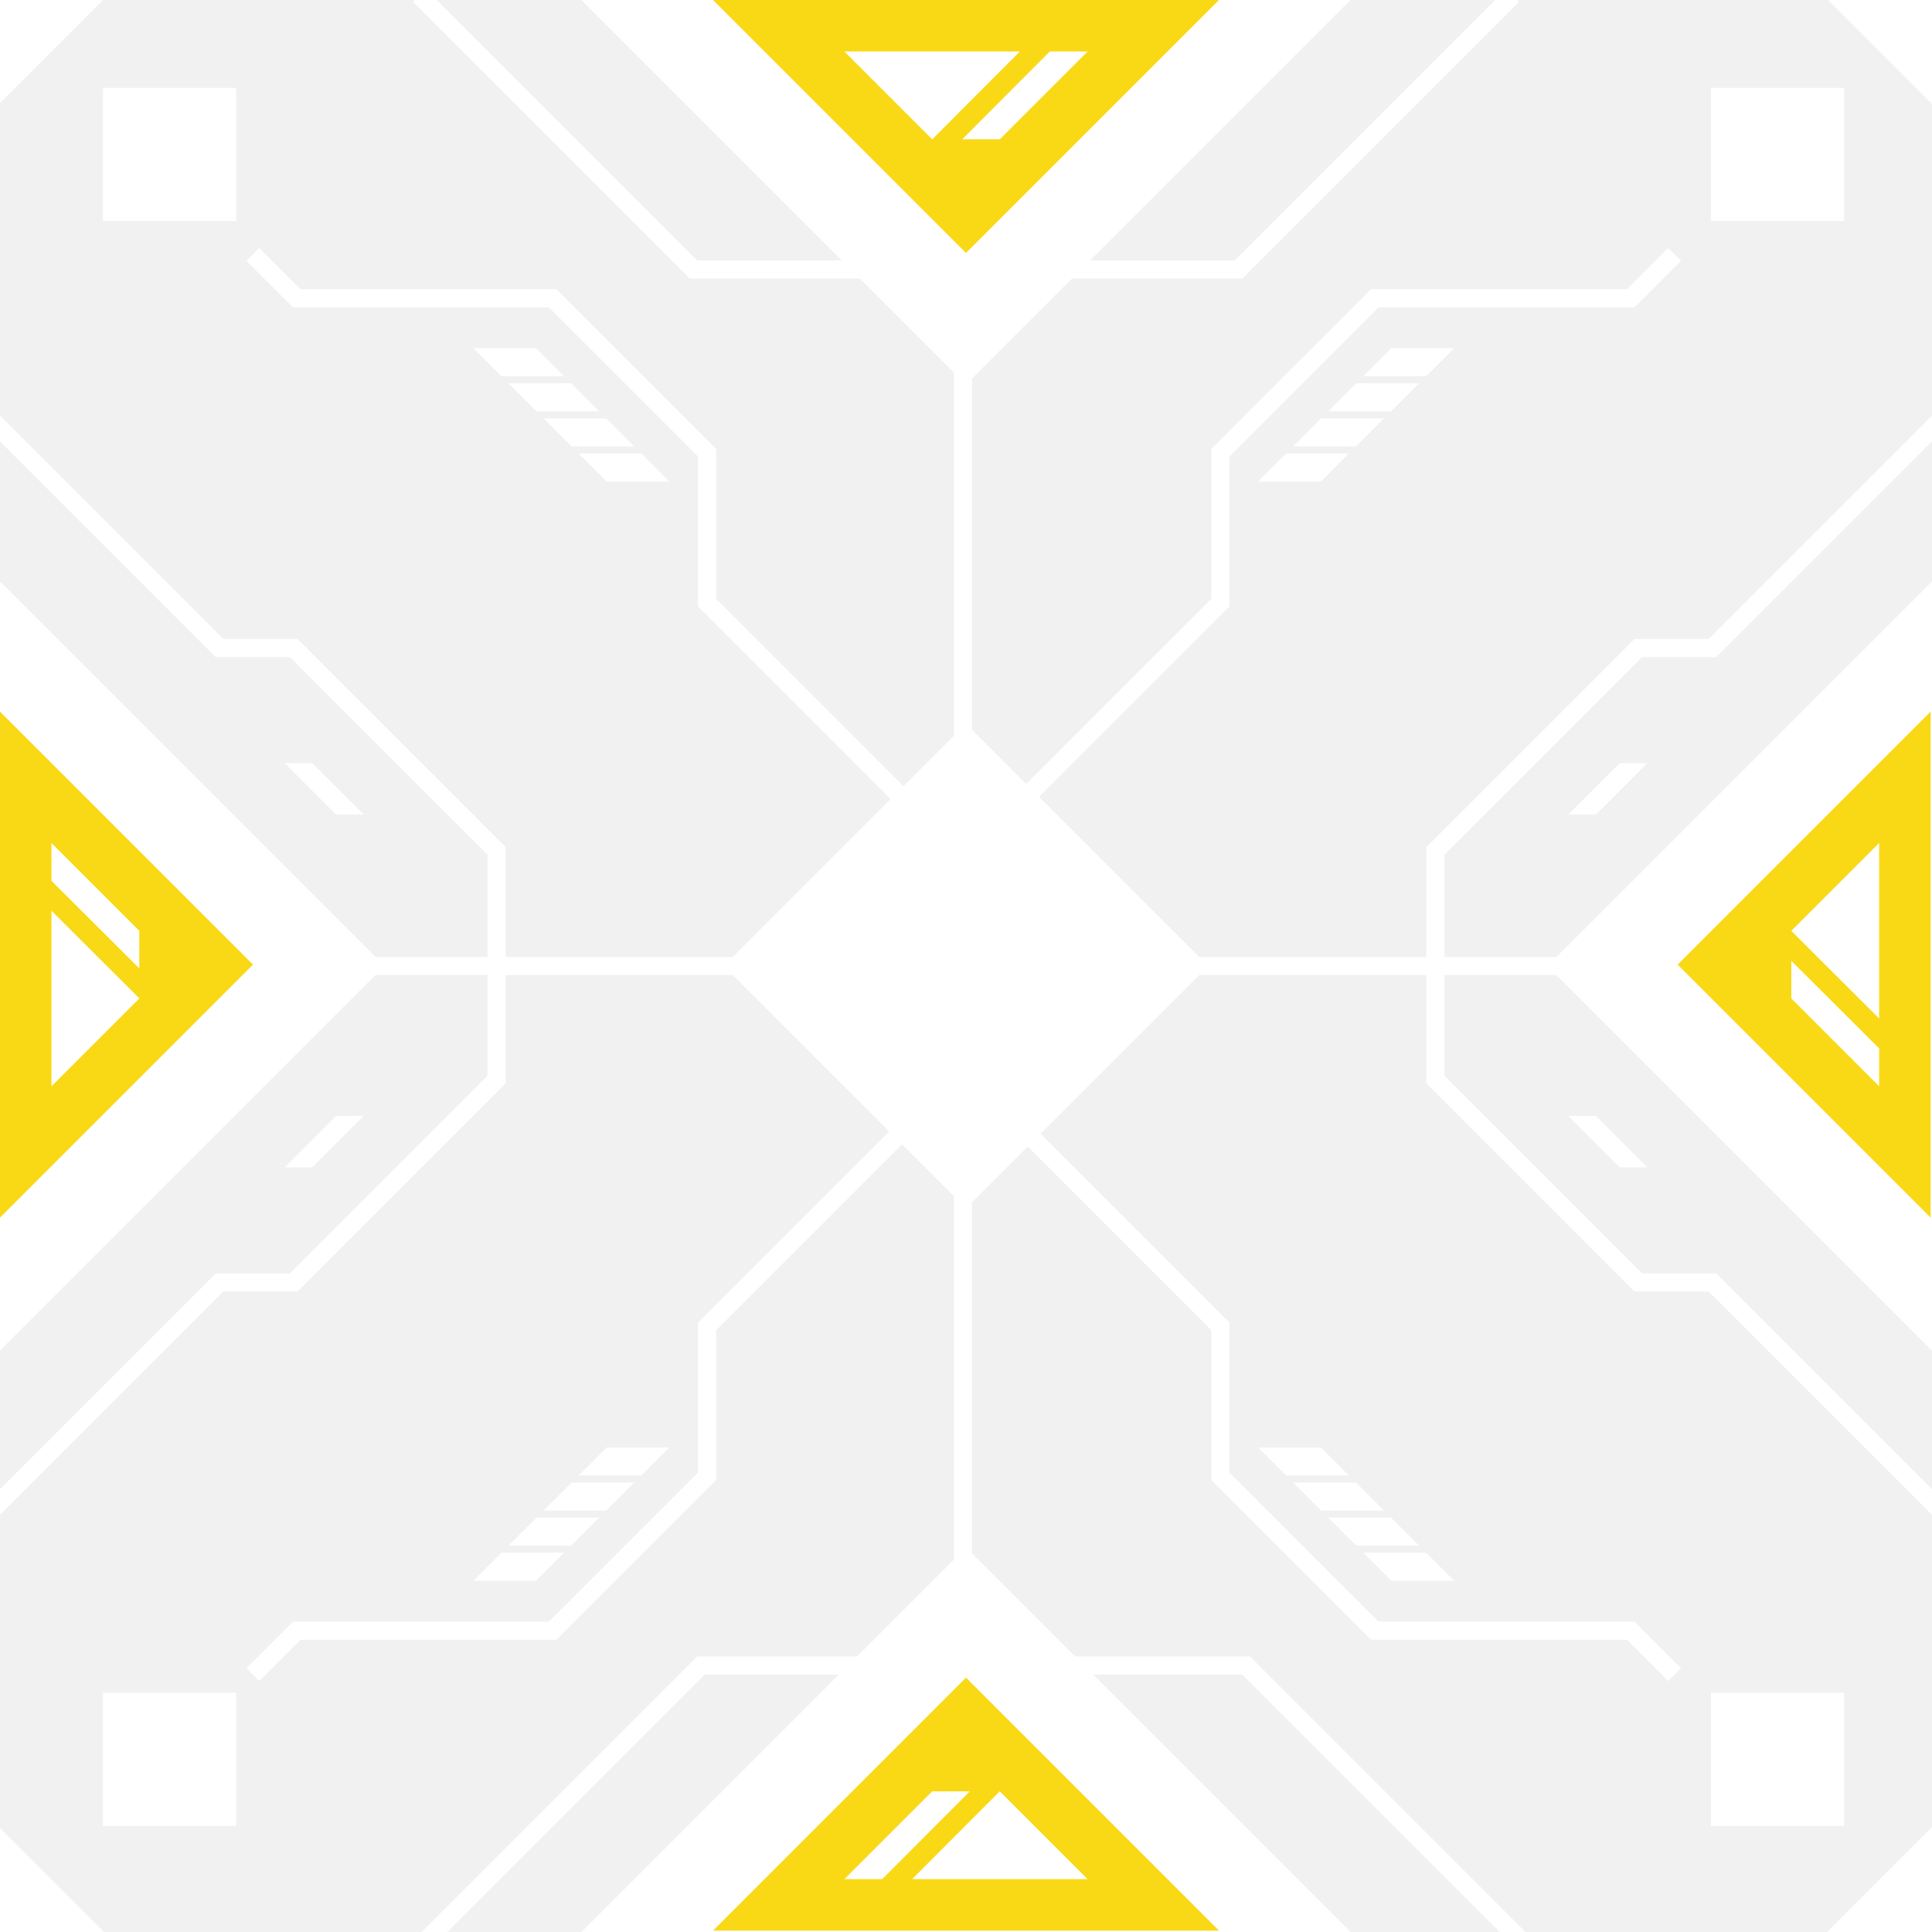
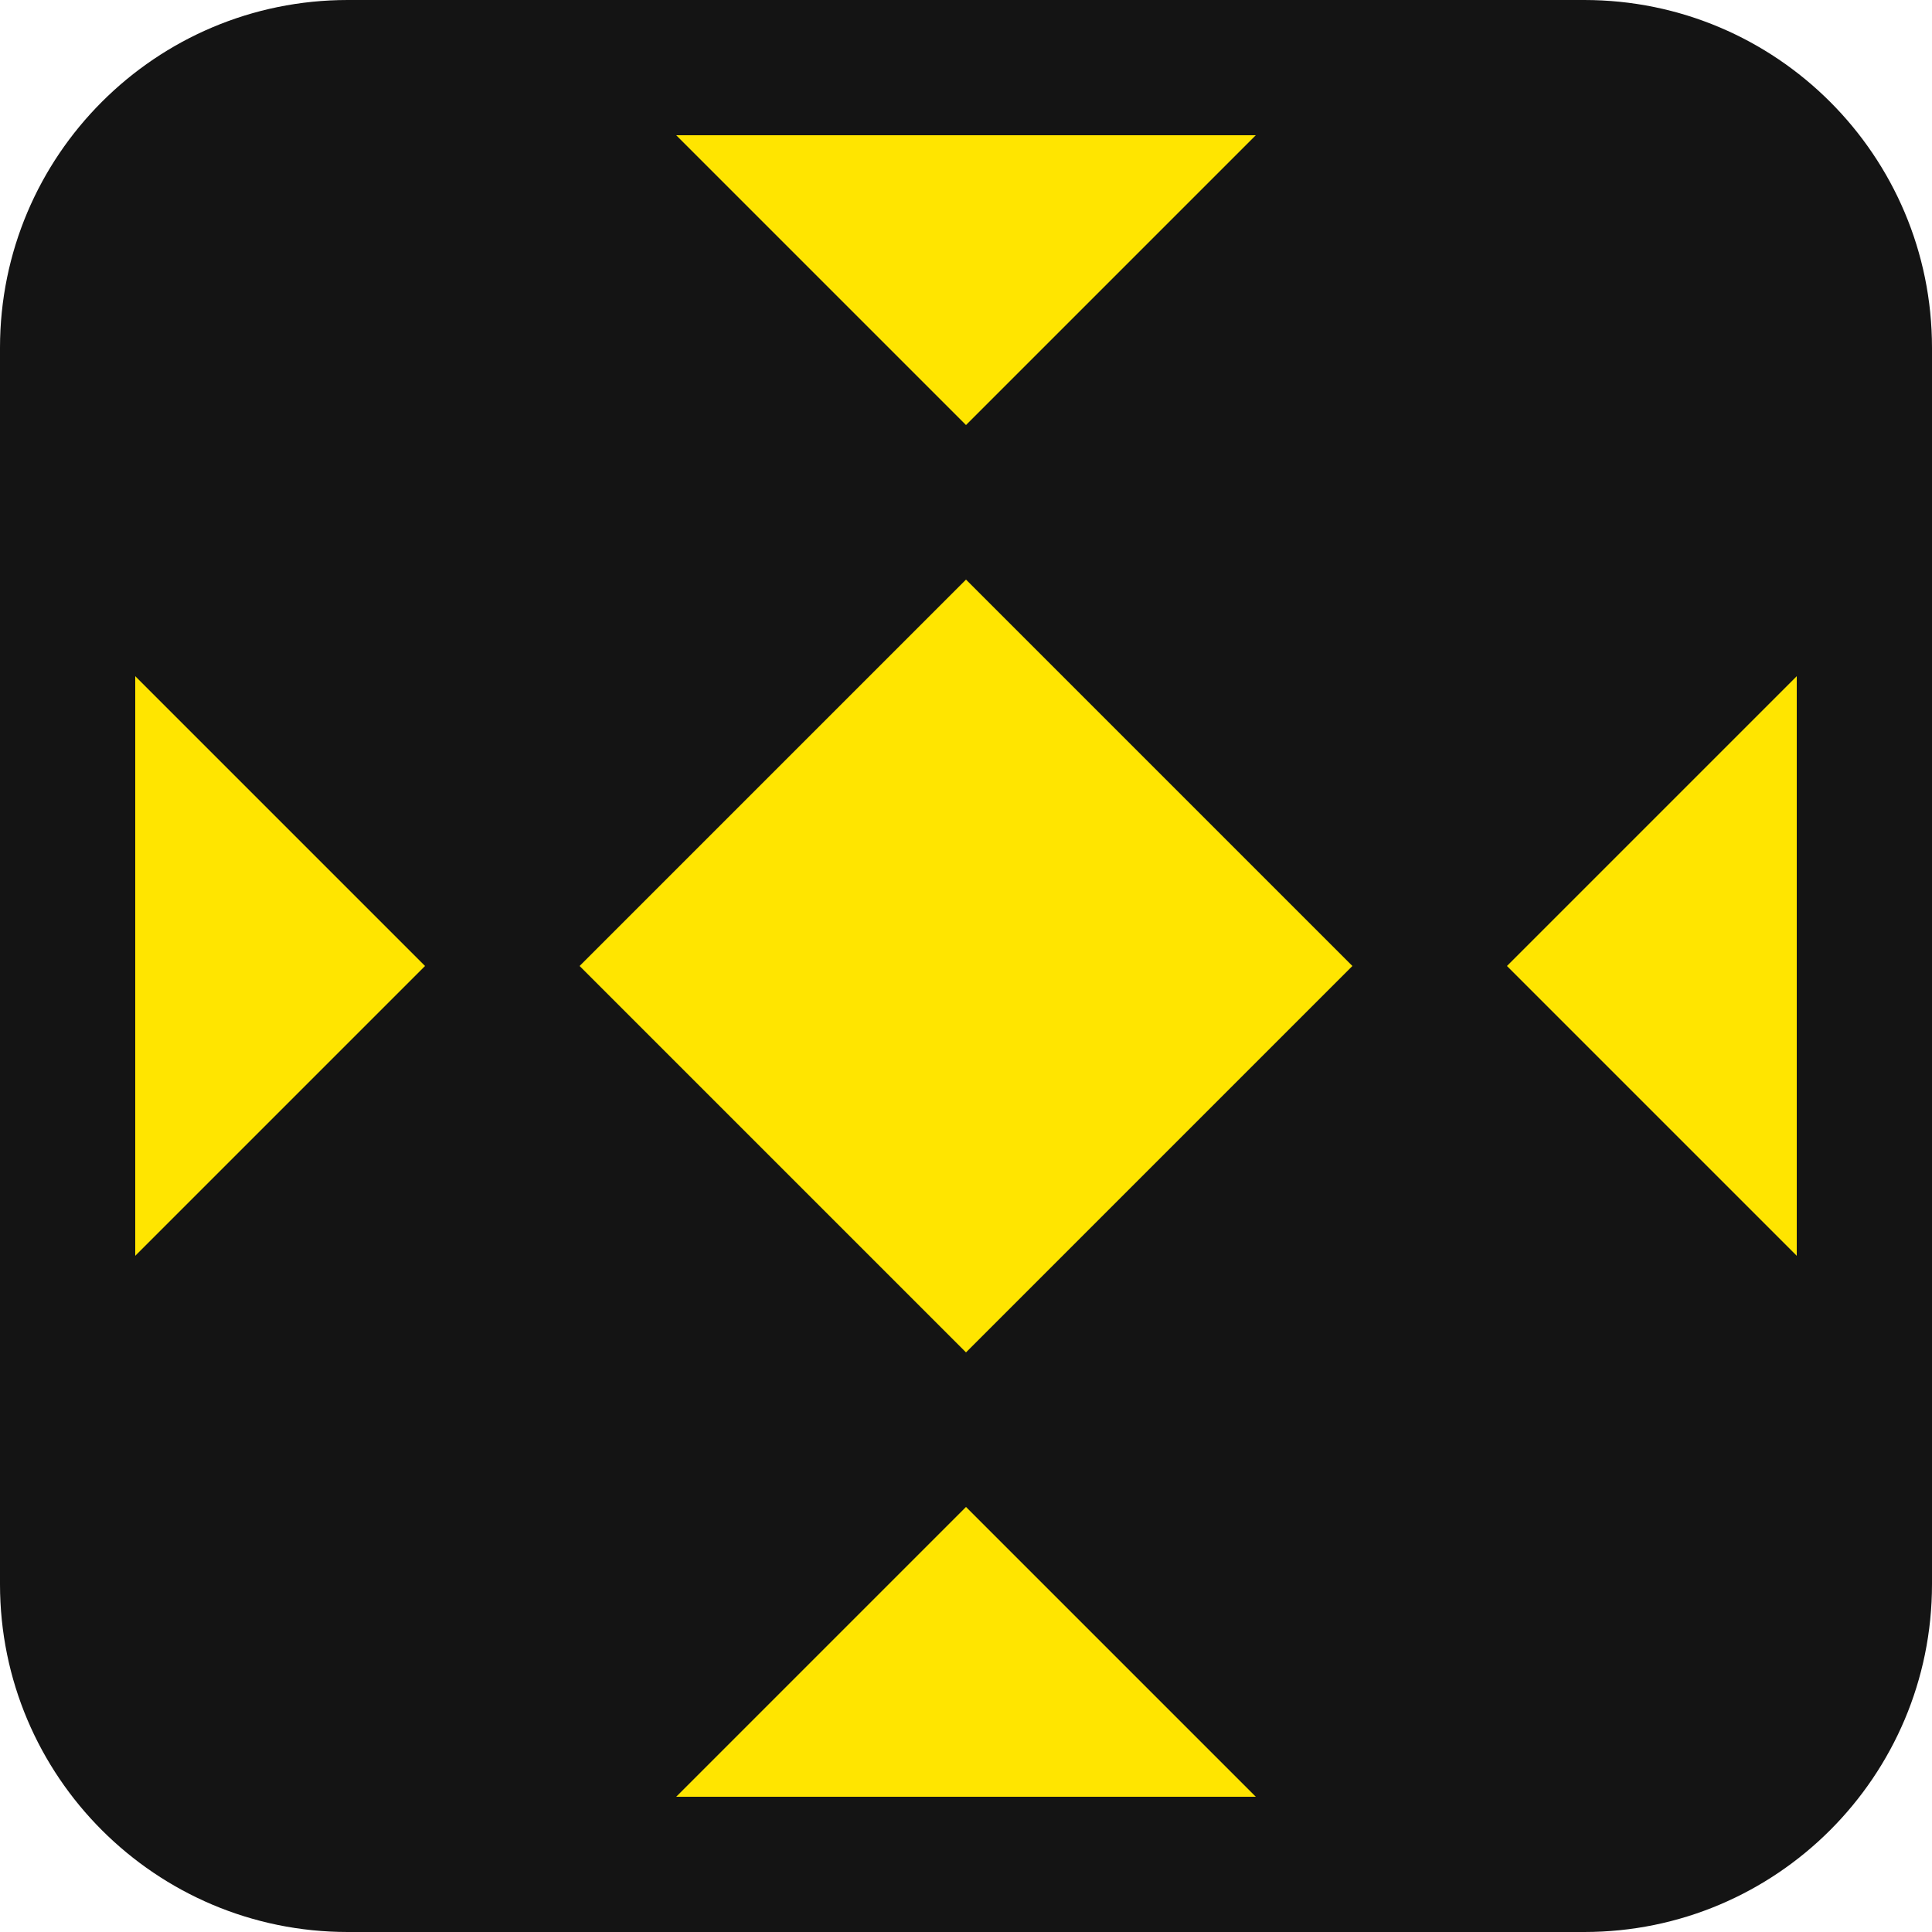
- <svg xmlns="http://www.w3.org/2000/svg" width="638" height="638" viewBox="0 0 638 638" fill="none">
-   <path d="M319 83.546L235.453 0H402.547L319 83.546ZM278.836 17L307.836 46H307.865L336.785 17H278.836ZM346.672 17L317.752 46H330.162L359.163 17H346.672Z" fill="#F9D916" />
-   <path d="M319 554.001L402.547 637.547L235.453 637.547L319 554.001ZM359.164 620.547L330.164 591.547L330.135 591.547L301.215 620.547L359.164 620.547ZM291.328 620.547L320.248 591.547L307.838 591.547L278.837 620.547L291.328 620.547Z" fill="#F9D916" />
-   <path d="M83.546 318.547L0 402.094L-7.3039e-06 235L83.546 318.547ZM17 358.711L46 329.711L46 329.682L17 300.762L17 358.711ZM17 290.875L46 319.795L46 307.385L17 278.384L17 290.875Z" fill="#F9D916" />
-   <path d="M554.001 318.547L637.547 235L637.547 402.094L554.001 318.547ZM620.547 278.383L591.547 307.383L591.547 307.412L620.547 336.332L620.547 278.383ZM620.547 346.219L591.547 317.299L591.547 329.709L620.547 358.71L620.547 346.219Z" fill="#F9D916" />
-   <path d="M293.629 373.628L230.5 436.758V486.258L181.258 535.5H96.758L81.379 550.879L85.621 555.121L99.242 541.5H183.742L236.5 488.742V439.242L297.871 377.87L315 394.999V515L283 547H230.258L139.258 638H34.338L0 603.662V500.242L73.742 426.5H98.242L167 357.742V322H242L293.629 373.628ZM192 638H147.742L232.742 553H277L192 638ZM495.258 638H446L361 553H410.258L495.258 638ZM471 357.742L539.758 426.5H564.258L638 500.242V603.338L603.338 638H503.742L412.742 547H355L321 513V396.999L339.378 378.62L400 439.242V488.742L452.758 541.5H537.258L550.879 555.121L555.121 550.879L539.742 535.5H455.242L406 486.258V436.758L343.62 374.378L396 322H471V357.742ZM34 603H78V559H34V603ZM565 603H609V559H565V603ZM154 524.318H174.741L174.744 524.315H154.003L154 524.318ZM461.759 524.318H482.5L482.497 524.315H461.756L461.759 524.318ZM156.318 522H177.06L186.322 512.737H165.581L156.318 522ZM459.44 522H480.182L470.919 512.737H450.178L459.44 522ZM167.896 510.422H188.638L197.9 501.159H177.159L167.896 510.422ZM447.862 510.422H468.604L459.341 501.159H438.6L447.862 510.422ZM179.475 498.844H200.216L209.48 489.579H188.739L179.475 498.844ZM436.284 498.844H457.025L447.761 489.579H427.02L436.284 498.844ZM161 355.258L95.758 420.5H71.258L0 491.758V446L124 322H161V355.258ZM637.999 446.001L638 446V491.758L566.742 420.5H542.242L477 355.258V322H513.999L637.999 446.001ZM191.055 487.264H211.796L221.059 478.001H200.317L191.055 487.264ZM424.704 487.264H445.445L436.183 478.001H415.441L424.704 487.264ZM94 385.5H103.115L120.115 368.5H111L94 385.5ZM534.885 385.5H544L527 368.5H517.885L534.885 385.5ZM71.258 217H95.758L161 282.242V316H124L0 192V145.742L71.258 217ZM136.379 0.621L227.758 92H283.999L315 123.001V242.998L298.37 259.628L236.5 197.758V148.258L183.742 95.5H99.242L85.621 81.879L81.379 86.121L96.758 101.5H181.258L230.5 150.742V200.242L294.128 263.87L241.998 316H167V279.758L98.242 211H73.742L0 137.258V34.014L34.014 0H137L136.379 0.621ZM638 34.338V137.258L564.258 211H539.758L471 279.758V316H396.002L343.122 263.12L406 200.242V150.742L455.242 101.5H539.742L555.121 86.121L550.879 81.879L537.258 95.5H452.758L400 148.258V197.758L338.88 258.878L321 240.998V125.001L354.001 92H410.242L501.621 0.621L501 0H603.662L638 34.338ZM638 192L637.999 191.999L513.999 316H477V282.242L542.242 217H566.742L638 145.742V192ZM111 269H120.115L103.115 252H94L111 269ZM517.885 269H527L544 252H534.885L517.885 269ZM200.317 158.999H221.059L211.796 149.736H191.055L200.317 158.999ZM415.441 158.999H436.183L445.445 149.736H424.704L415.441 158.999ZM188.739 147.421H209.48L200.216 138.156H179.475L188.739 147.421ZM427.02 147.421H447.761L457.025 138.156H436.284L427.02 147.421ZM177.159 135.841H197.9L188.638 126.578H167.896L177.159 135.841ZM438.6 135.841H459.341L468.604 126.578H447.862L438.6 135.841ZM165.581 124.263H186.322L177.06 115H156.318L165.581 124.263ZM450.178 124.263H470.919L480.182 115H459.44L450.178 124.263ZM154.003 112.685H174.744L174.741 112.682H154L154.003 112.685ZM461.756 112.685H482.497L482.5 112.682H461.759L461.756 112.685ZM191.999 0.001L277.999 86H230.242L144.242 0H192L191.999 0.001ZM407.758 86H360.001L446.001 0.001L446 0H493.758L407.758 86ZM34 73H78V29H34V73ZM565 73H609V29H565V73Z" fill="#F1F1F1" />
+ <svg xmlns="http://www.w3.org/2000/svg" viewBox="0 0 100 100">
+   <style>
+     .bg   { fill: #141414; }
+     .mark { fill: #FFE500; }
+     @media (prefers-color-scheme: light) {
+       .bg   { fill: #FFE500; }
+       .mark { fill: #141414; }
+     }
+   </style>
+   <rect class="bg" x="0" y="0" width="100" height="100" rx="18" ry="18" />
+   <polygon class="mark" points="35,7 65,7 50,22" />
+   <polygon class="mark" points="93,35 93,65 78,50" />
+   <polygon class="mark" points="35,93 65,93 50,78" />
+   <polygon class="mark" points="7,35 7,65 22,50" />
+   <polygon class="mark" points="50,30 70,50 50,70 30,50" />
</svg>
